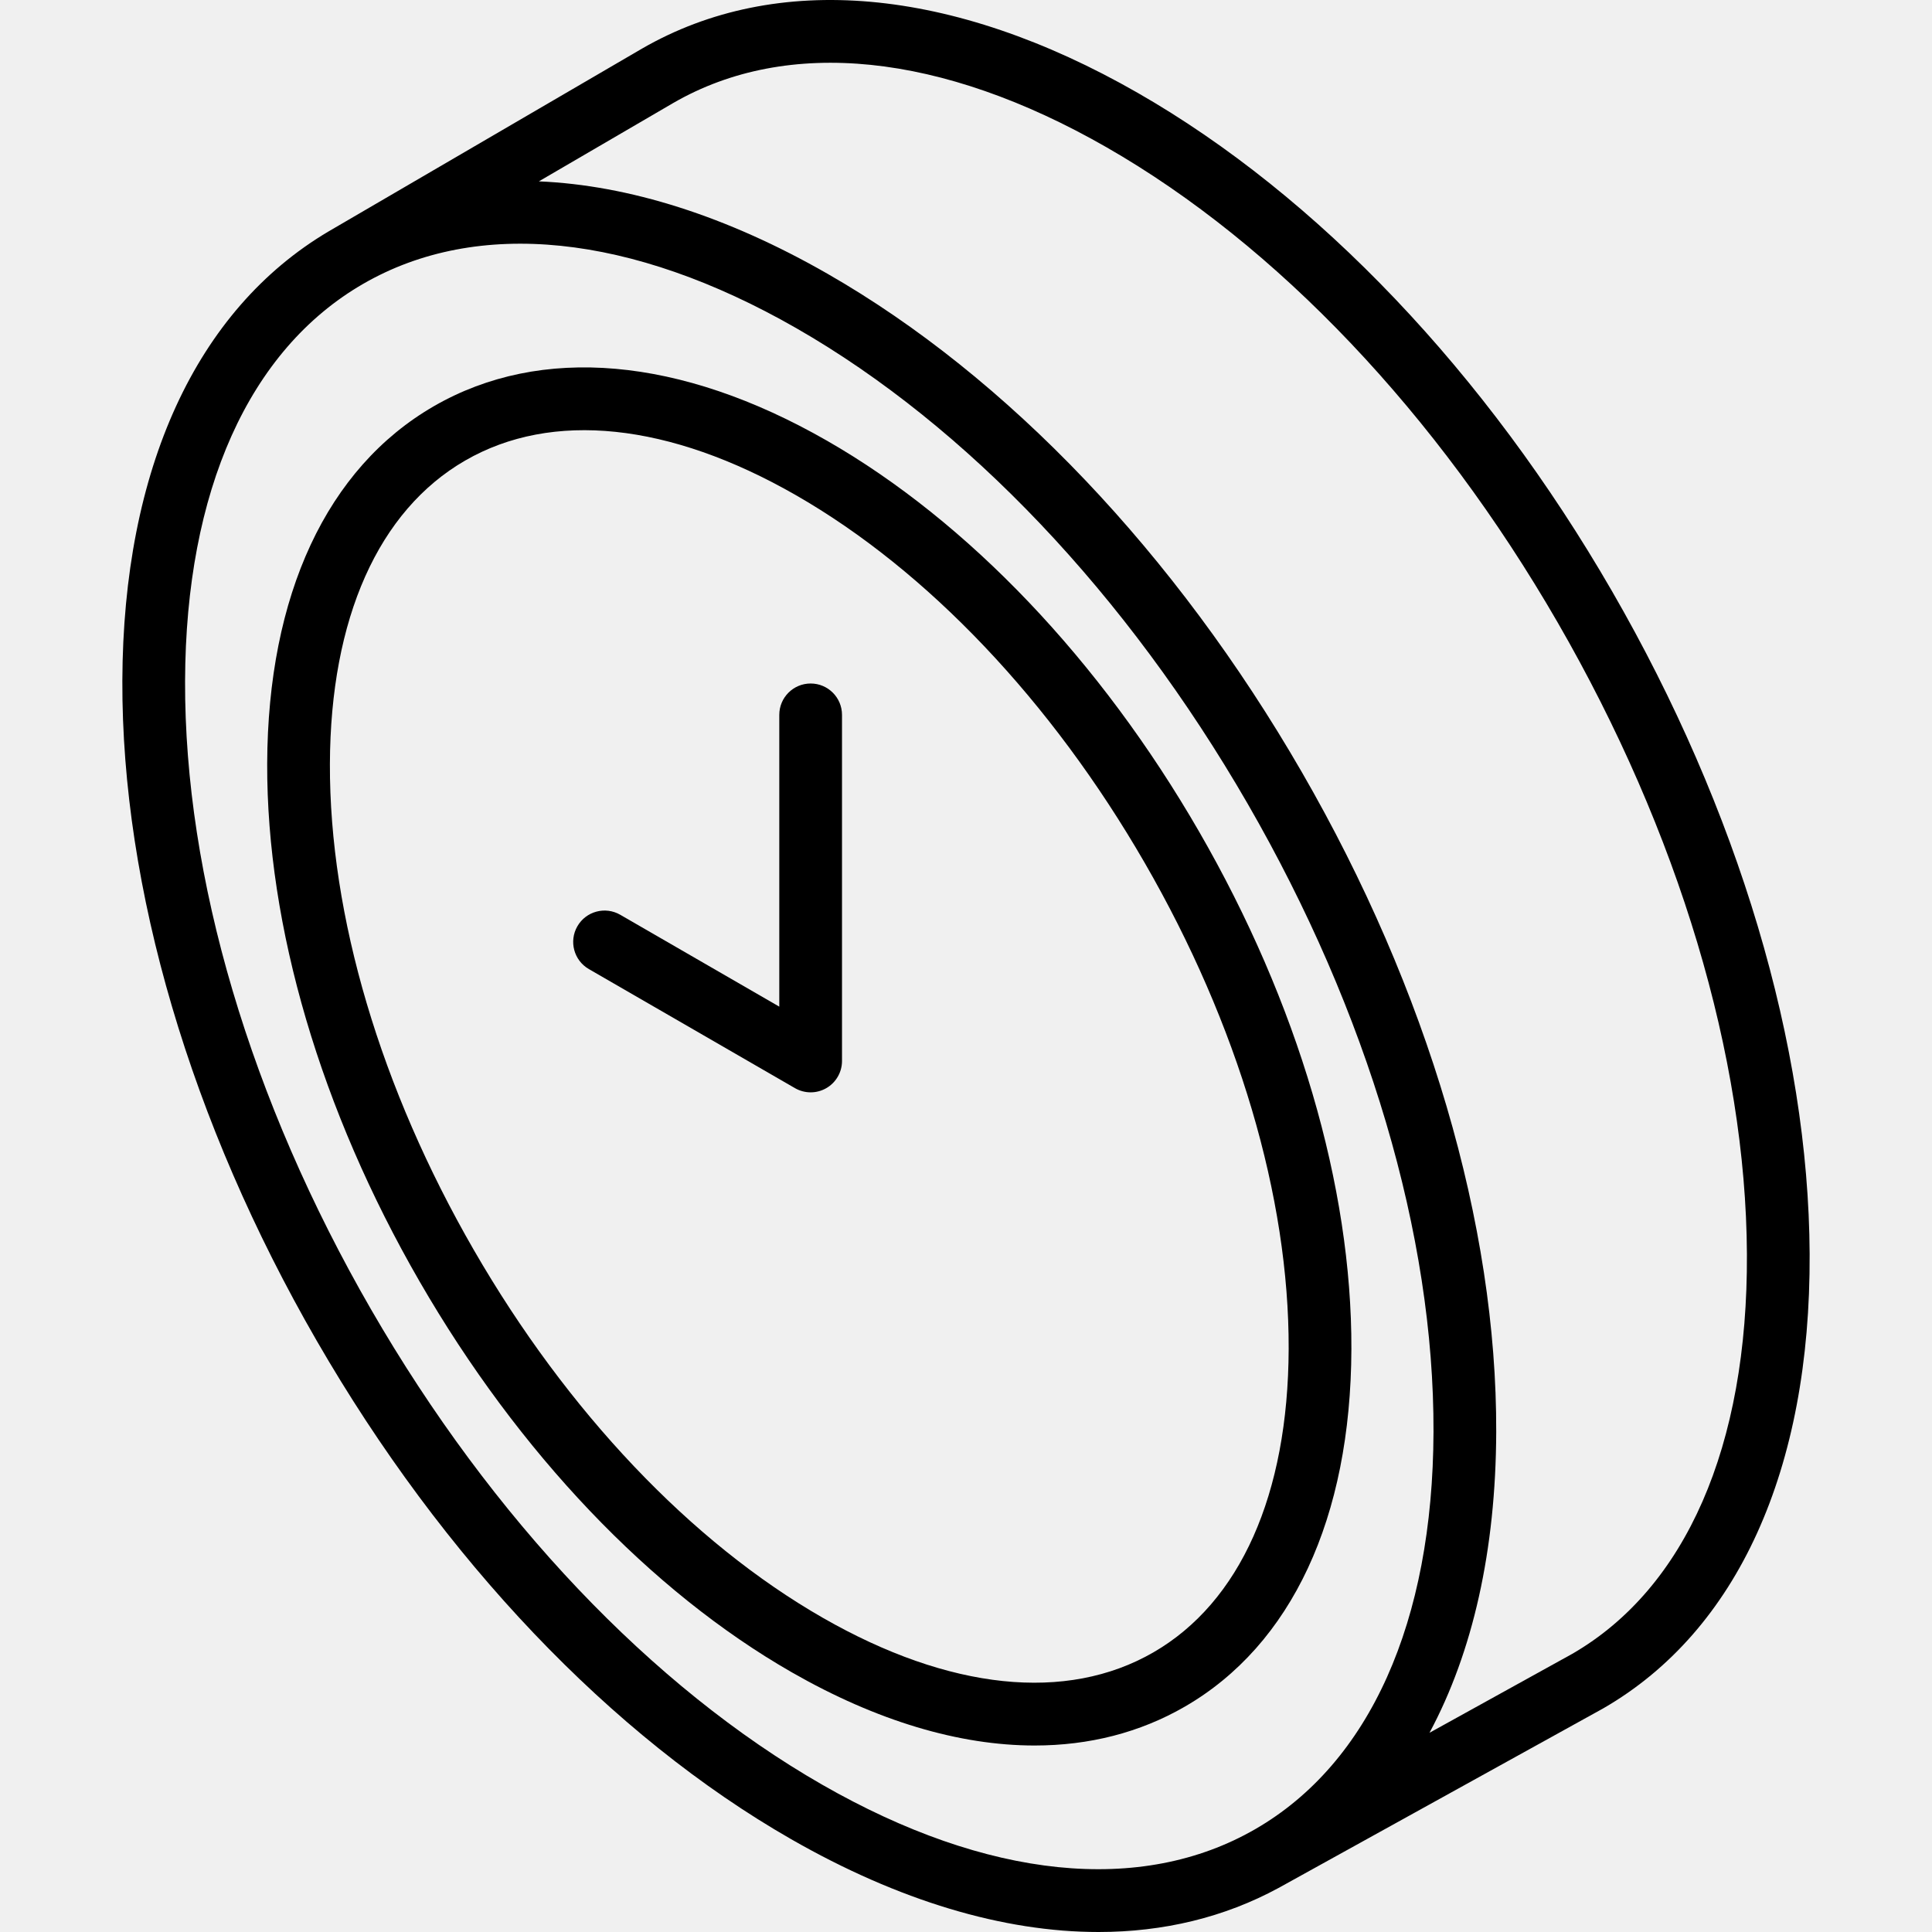
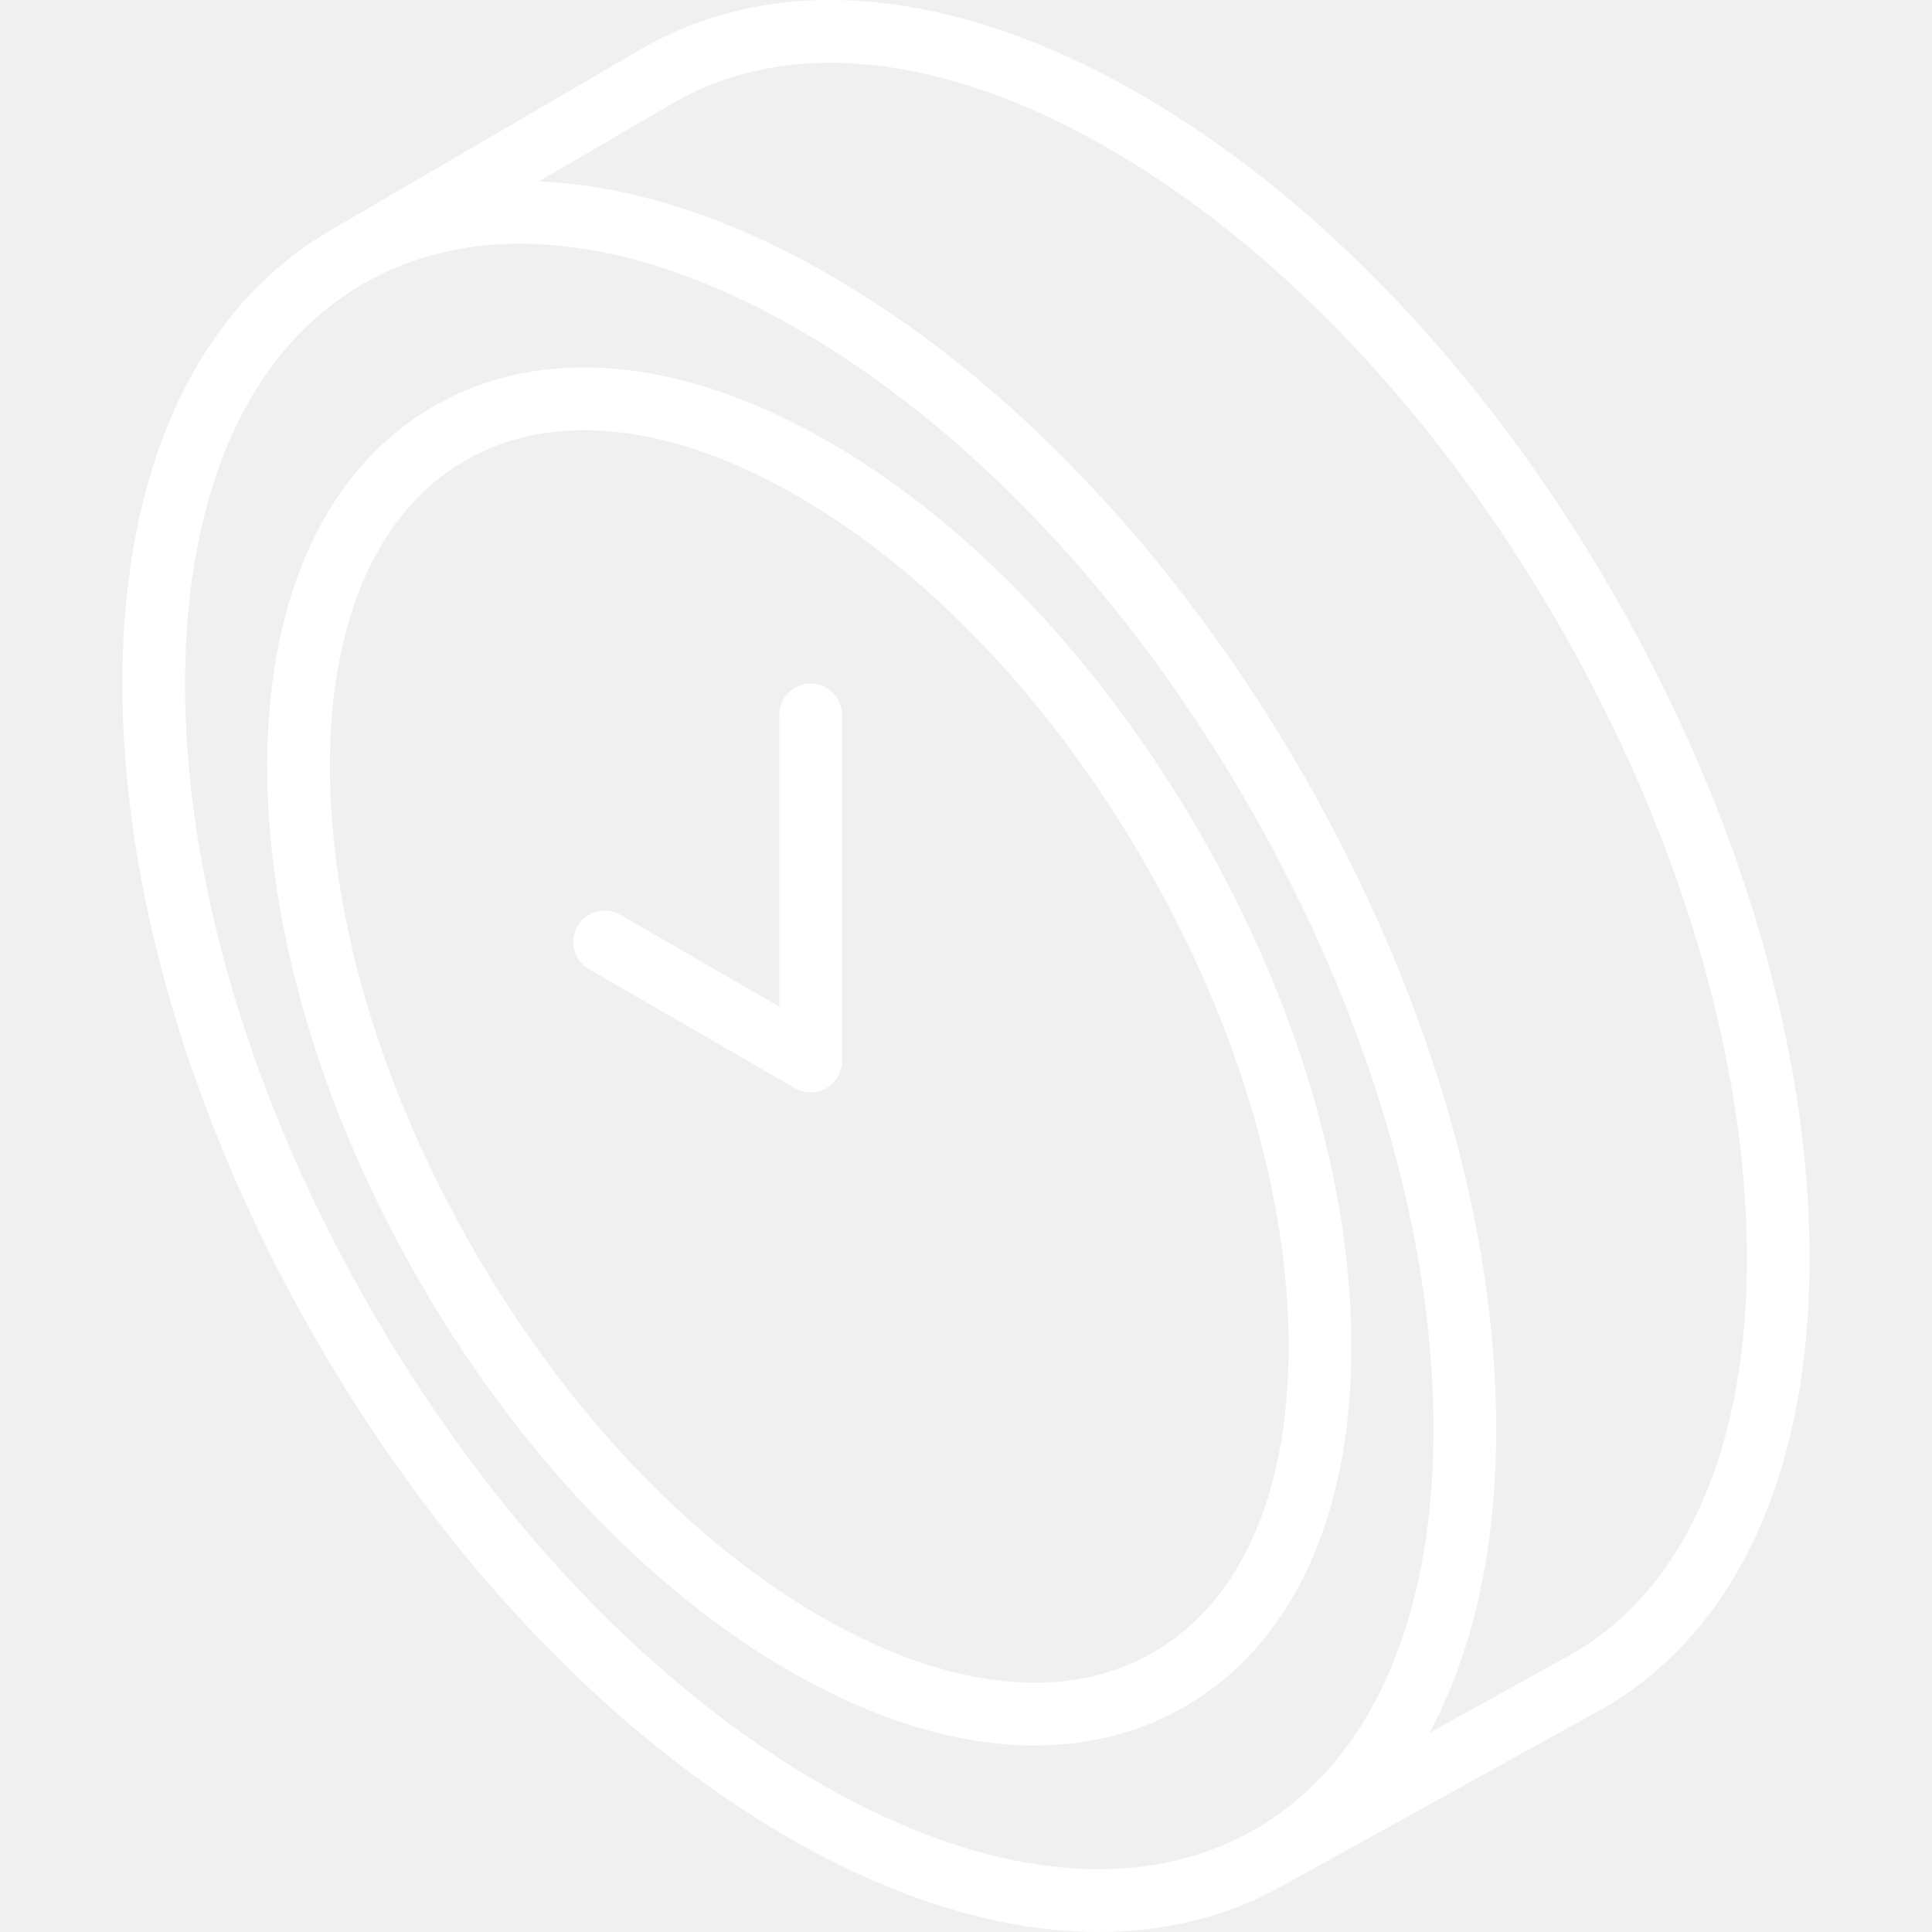
- <svg xmlns="http://www.w3.org/2000/svg" version="1.1" id="Capa_1" x="0px" y="0px" viewBox="0 0 462.052 462.052" style="enable-background:new 0 0 462.052 462.052;" xml:space="preserve">
+ <svg xmlns="http://www.w3.org/2000/svg" fill="white" version="1.1" id="Capa_1" x="0px" y="0px" viewBox="0 0 462.052 462.052" style="enable-background:new 0 0 462.052 462.052;" xml:space="preserve">
  <g>
    <path d="M286.75,198.848c-23.633-40.934-55.24-74.128-88.999-93.467c-35.04-20.072-68.419-22.998-93.989-8.235   c-25.569,14.762-39.726,45.132-39.862,85.514c-0.131,38.906,12.812,82.875,36.445,123.809   c23.633,40.934,55.24,74.127,88.999,93.466c20.324,11.643,40.087,17.516,58.093,17.516c13.039,0,25.157-3.08,35.896-9.28   c25.569-14.762,39.727-45.132,39.862-85.514C323.326,283.751,310.383,239.782,286.75,198.848z M275.832,395.181   c-20.753,11.98-48.82,9.047-79.032-8.261c-31.495-18.042-61.137-49.277-83.465-87.951c-22.329-38.674-34.558-79.962-34.436-116.258   c0.118-34.82,11.61-60.594,32.362-72.575c20.753-11.982,48.82-9.047,79.033,8.26c31.495,18.042,61.137,49.277,83.465,87.951   c22.328,38.674,34.558,79.962,34.435,116.258C308.077,357.425,296.584,383.2,275.832,395.181z" />
    <path d="M385.523,141.381c-30.15-52.219-70.442-94.547-113.454-119.186C227.775-3.179,185.685-6.933,153.526,11.634   c0,0-74.704,43.57-74.96,43.721c-31.633,18.725-49.134,56.841-49.305,107.462c-0.168,49.568,16.344,105.626,46.494,157.848   c30.149,52.221,70.441,94.55,113.452,119.189c25.756,14.754,50.763,22.198,73.505,22.198c15.579,0,30.095-3.497,43.055-10.528   c0.618-0.335,77.568-42.902,77.568-42.902c0.04-0.022,0.08-0.045,0.119-0.068c32.067-18.51,49.588-57.11,49.334-108.688   C432.544,250.031,415.758,193.747,385.523,141.381z M196.665,426.839c-40.747-23.342-79.073-63.712-107.919-113.673   c-28.845-49.961-44.644-103.338-44.485-150.297c0.154-45.482,15.284-79.217,42.604-94.99c27.319-15.772,64.101-12.008,103.565,10.6   c40.746,23.342,79.072,63.712,107.918,113.673c28.845,49.961,44.644,103.338,44.485,150.297   c-0.154,45.482-15.284,79.217-42.604,94.99C272.911,453.212,236.13,449.448,196.665,426.839z M376.014,395.529l-34.14,18.878   c10.351-19.272,15.862-43.635,15.957-71.909c0.168-49.568-16.344-105.626-46.494-157.848s-70.441-94.55-113.452-119.189   c-24.069-13.789-47.485-21.177-69.01-22.086l32.179-18.768c27.316-15.771,64.093-12.006,103.559,10.603   c40.748,23.342,79.075,63.711,107.92,113.67c28.951,50.144,45.023,103.791,45.256,151.058   C418.015,345.867,403.179,379.812,376.014,395.529z" />
    <path d="M193.872,163.464c-4.143,0-7.5,3.358-7.5,7.5v69.782l-38.037-21.973c-3.586-2.072-8.173-0.845-10.246,2.743   c-2.072,3.586-0.844,8.174,2.742,10.246l49.289,28.473c1.161,0.67,2.456,1.006,3.752,1.006c1.295,0,2.589-0.335,3.749-1.004   c2.321-1.339,3.751-3.816,3.751-6.496v-82.776C201.372,166.822,198.014,163.464,193.872,163.464z" />
  </g>
  <g>
</g>
  <g>
</g>
  <g>
</g>
  <g>
</g>
  <g>
</g>
  <g>
</g>
  <g>
</g>
  <g>
</g>
  <g>
</g>
  <g>
</g>
  <g>
</g>
  <g>
</g>
  <g>
</g>
  <g>
</g>
  <g>
</g>
</svg>
